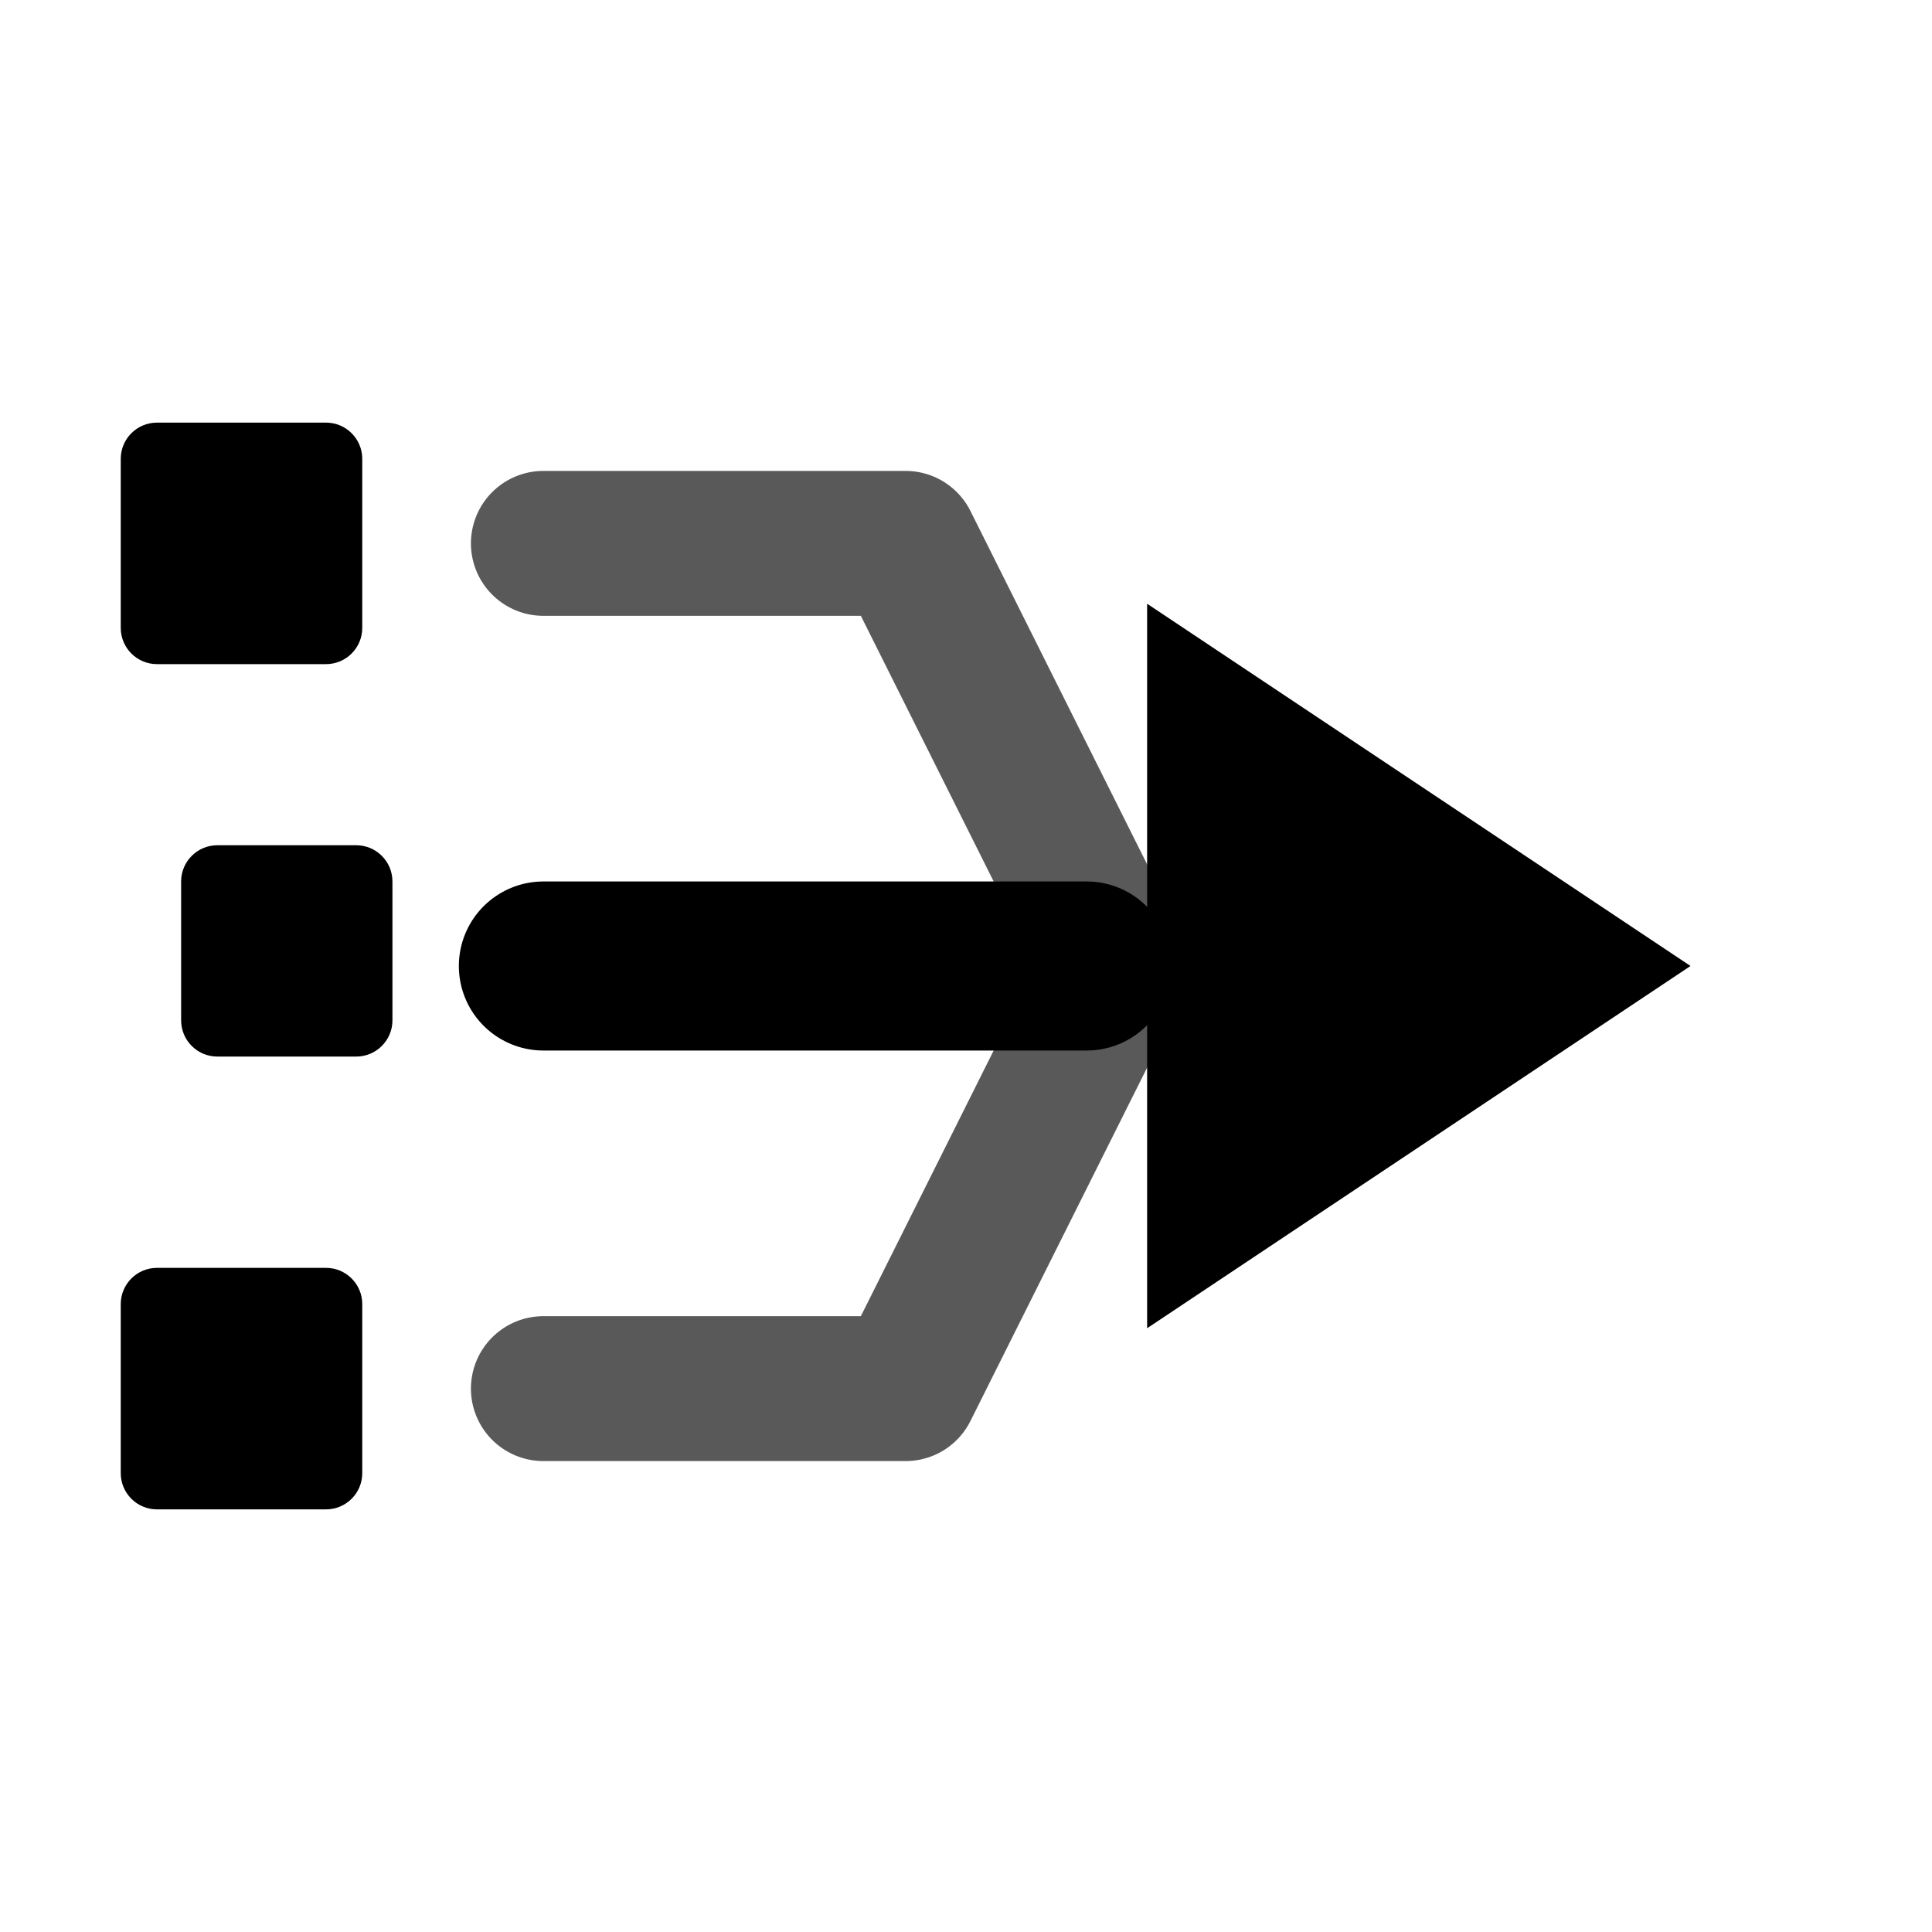
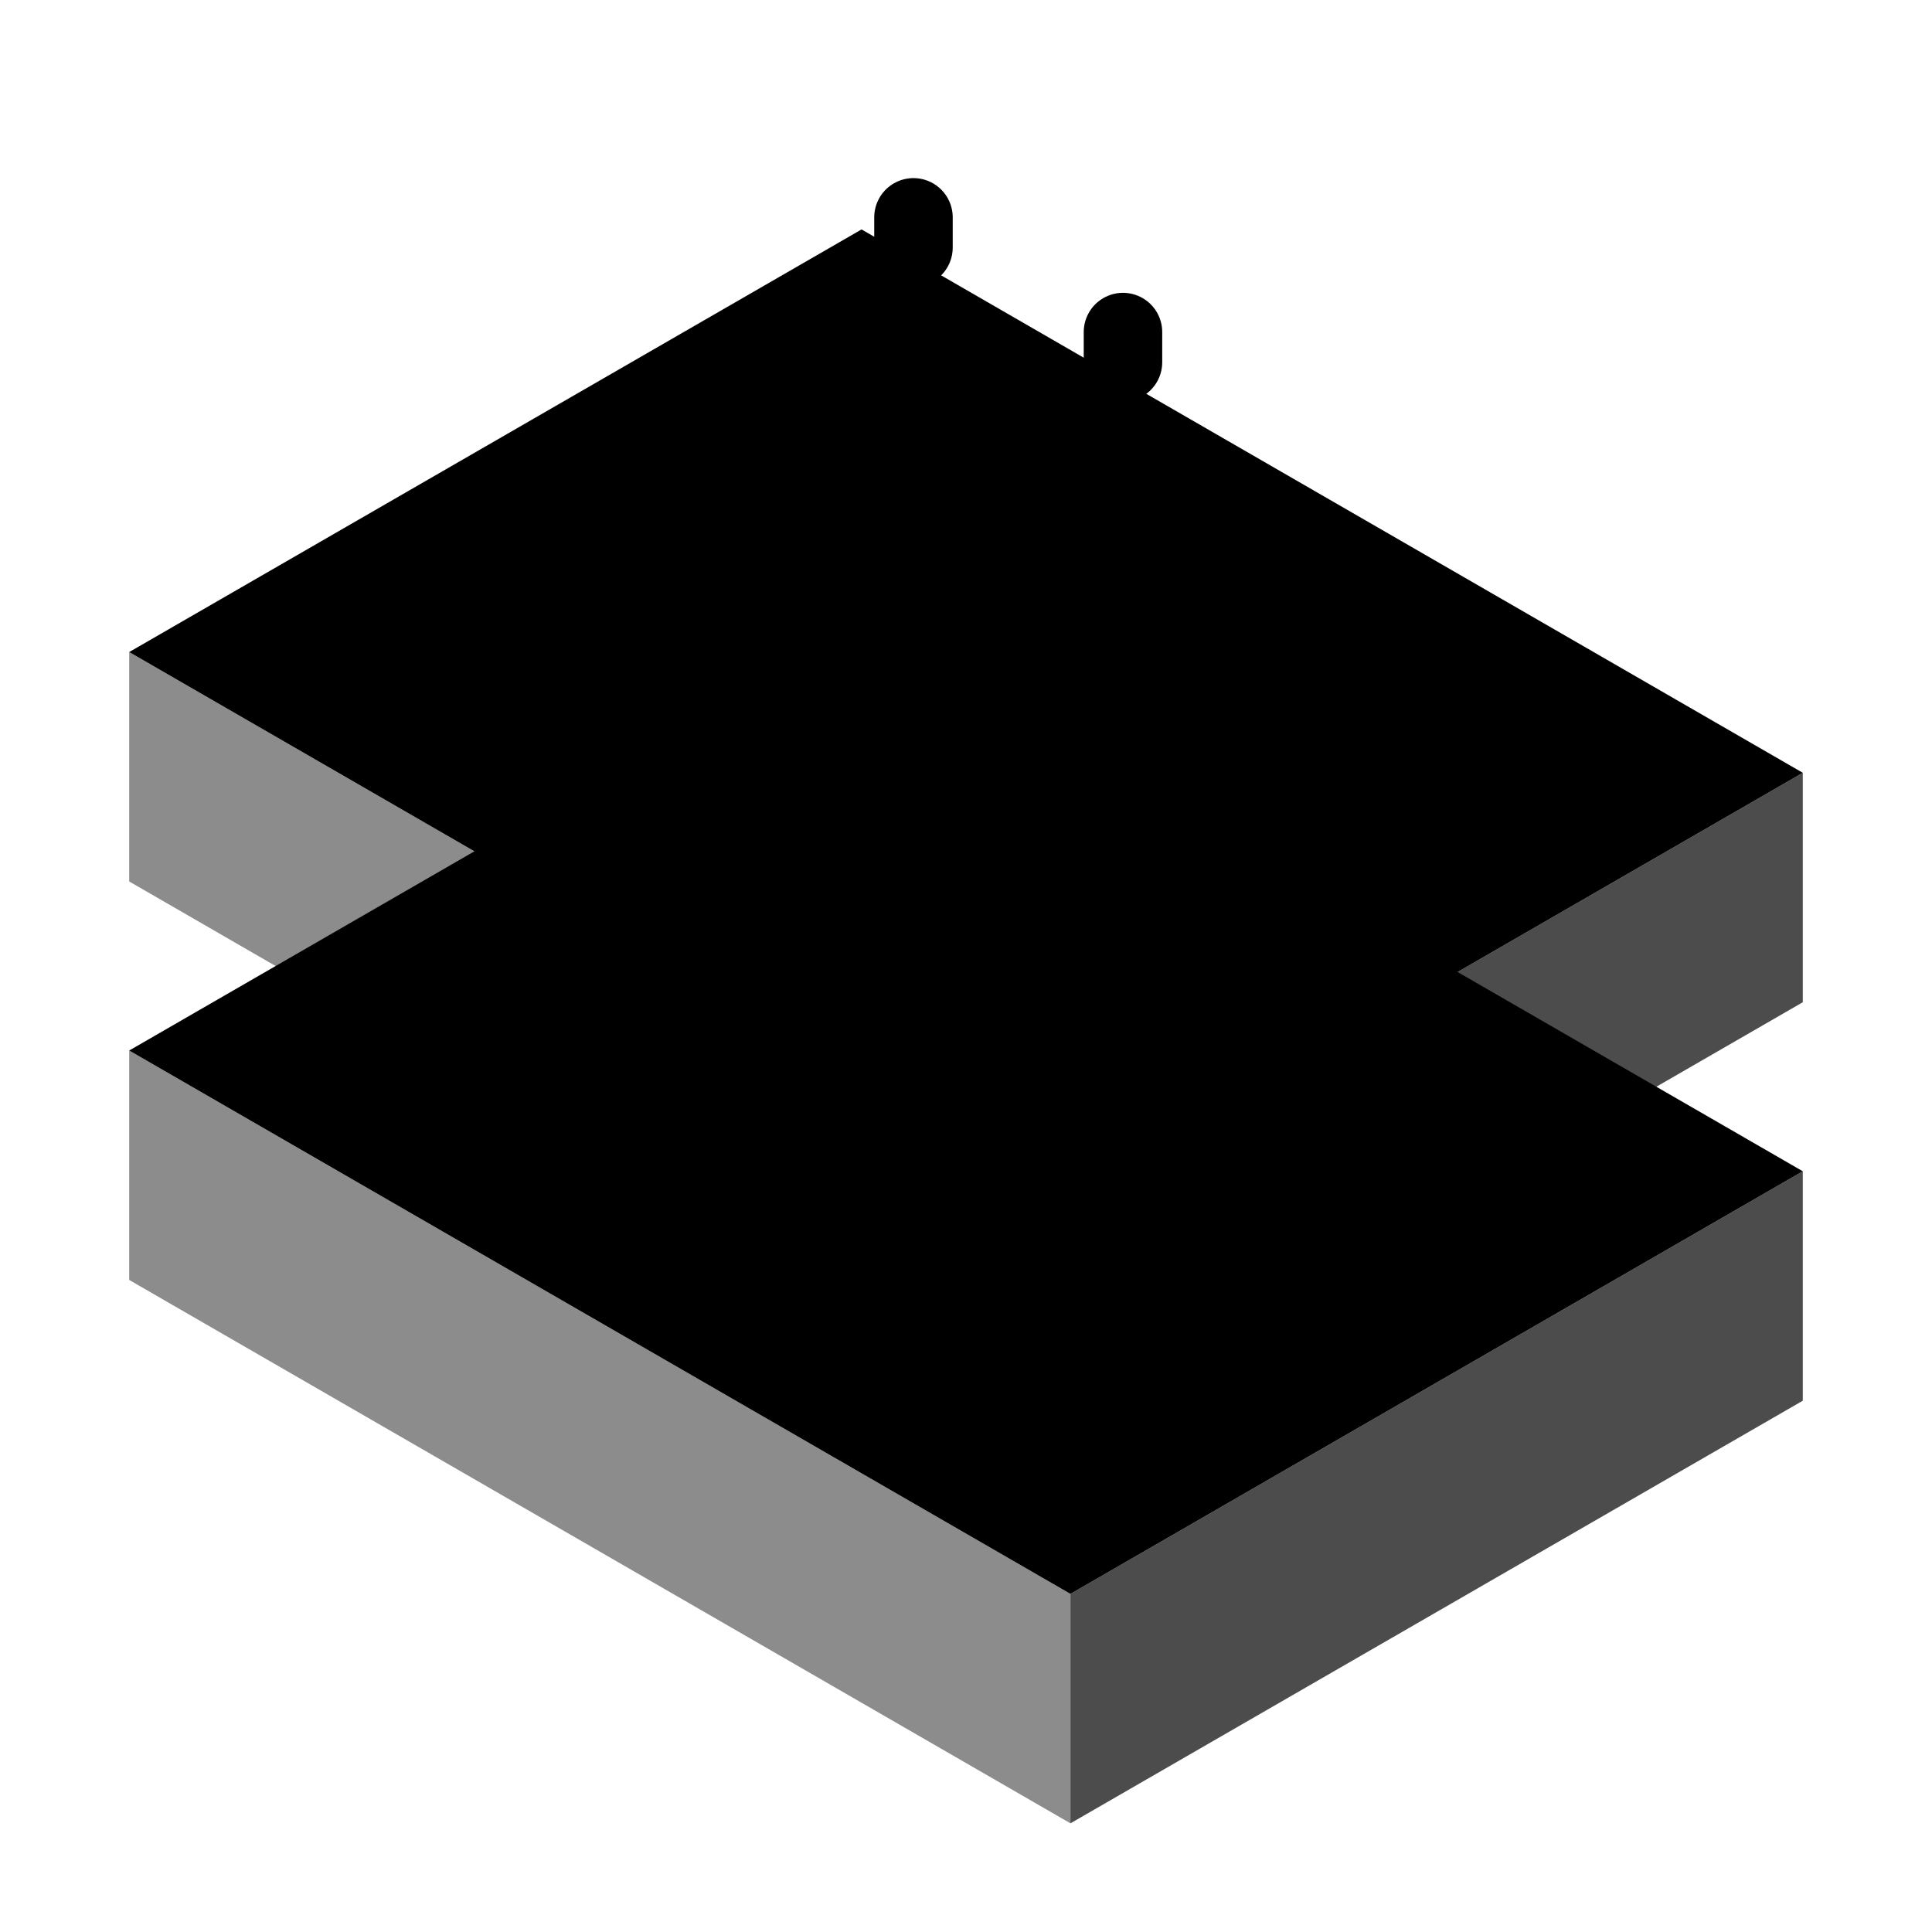
<svg xmlns="http://www.w3.org/2000/svg" viewBox="0 0 32 32" role="img" aria-labelledby="title desc">
-   <g fill="currentColor">
-     <rect x="2" y="7" width="4" height="4" rx="0.6" />
-     <rect x="3" y="14" width="3.5" height="3.5" rx="0.6" />
-     <rect x="2" y="21" width="4" height="4" rx="0.6" />
-   </g>
-   <path d="M9 9 H15 L18 15" fill="none" stroke="currentColor" stroke-width="2.4" stroke-linecap="round" stroke-linejoin="round" opacity="0.65" />
-   <path d="M9 16 H18" fill="none" stroke="currentColor" stroke-width="2.8" stroke-linecap="round" />
-   <path d="M9 23 H15 L18 17" fill="none" stroke="currentColor" stroke-width="2.4" stroke-linecap="round" stroke-linejoin="round" opacity="0.65" />
-   <path d="M19 10 L28 16 L19 22 Z" fill="currentColor" />
+   <polygon points="2.14,17.40 17.73,26.40 17.73,30.20 2.14,21.20" fill="currentColor" opacity="0.45" />
+   <polygon points="29.86,19.40 17.73,26.40 17.73,30.20 29.86,23.20" fill="currentColor" opacity="0.7" />
+   <polygon points="14.27,10.40 29.86,19.40 17.73,26.40 2.14,17.40" fill="currentColor" />
+   <polygon points="2.14,10.80 17.73,19.80 17.73,23.60 2.14,14.60" fill="currentColor" opacity="0.45" />
+   <polygon points="29.86,12.80 17.73,19.80 17.73,23.60 29.86,16.60" fill="currentColor" opacity="0.7" />
+   <polygon points="14.27,3.80 29.86,12.80 17.73,19.80 2.14,10.80" fill="currentColor" />
+   <path d="M 13.83 6.55 C 16.43 9.55, 15.57 12.55, 17.73 16.30" fill="none" stroke="currentColor" stroke-width="2.2" stroke-linecap="round" stroke-linejoin="round" />
+   <line x1="15.13" y1="8.30" x2="15.13" y2="3.30" stroke="currentColor" stroke-width="1.3" stroke-linecap="round" stroke-dasharray="0.5 1.6" />
+   <line x1="18.60" y1="12.30" x2="18.60" y2="5.30" stroke="currentColor" stroke-width="1.3" stroke-linecap="round" stroke-dasharray="0.5 1.6" />
+   <line x1="12.54" y1="12.80" x2="12.54" y2="8.80" stroke="currentColor" stroke-width="1.3" stroke-linecap="round" stroke-dasharray="0.5 1.6" />
</svg>
